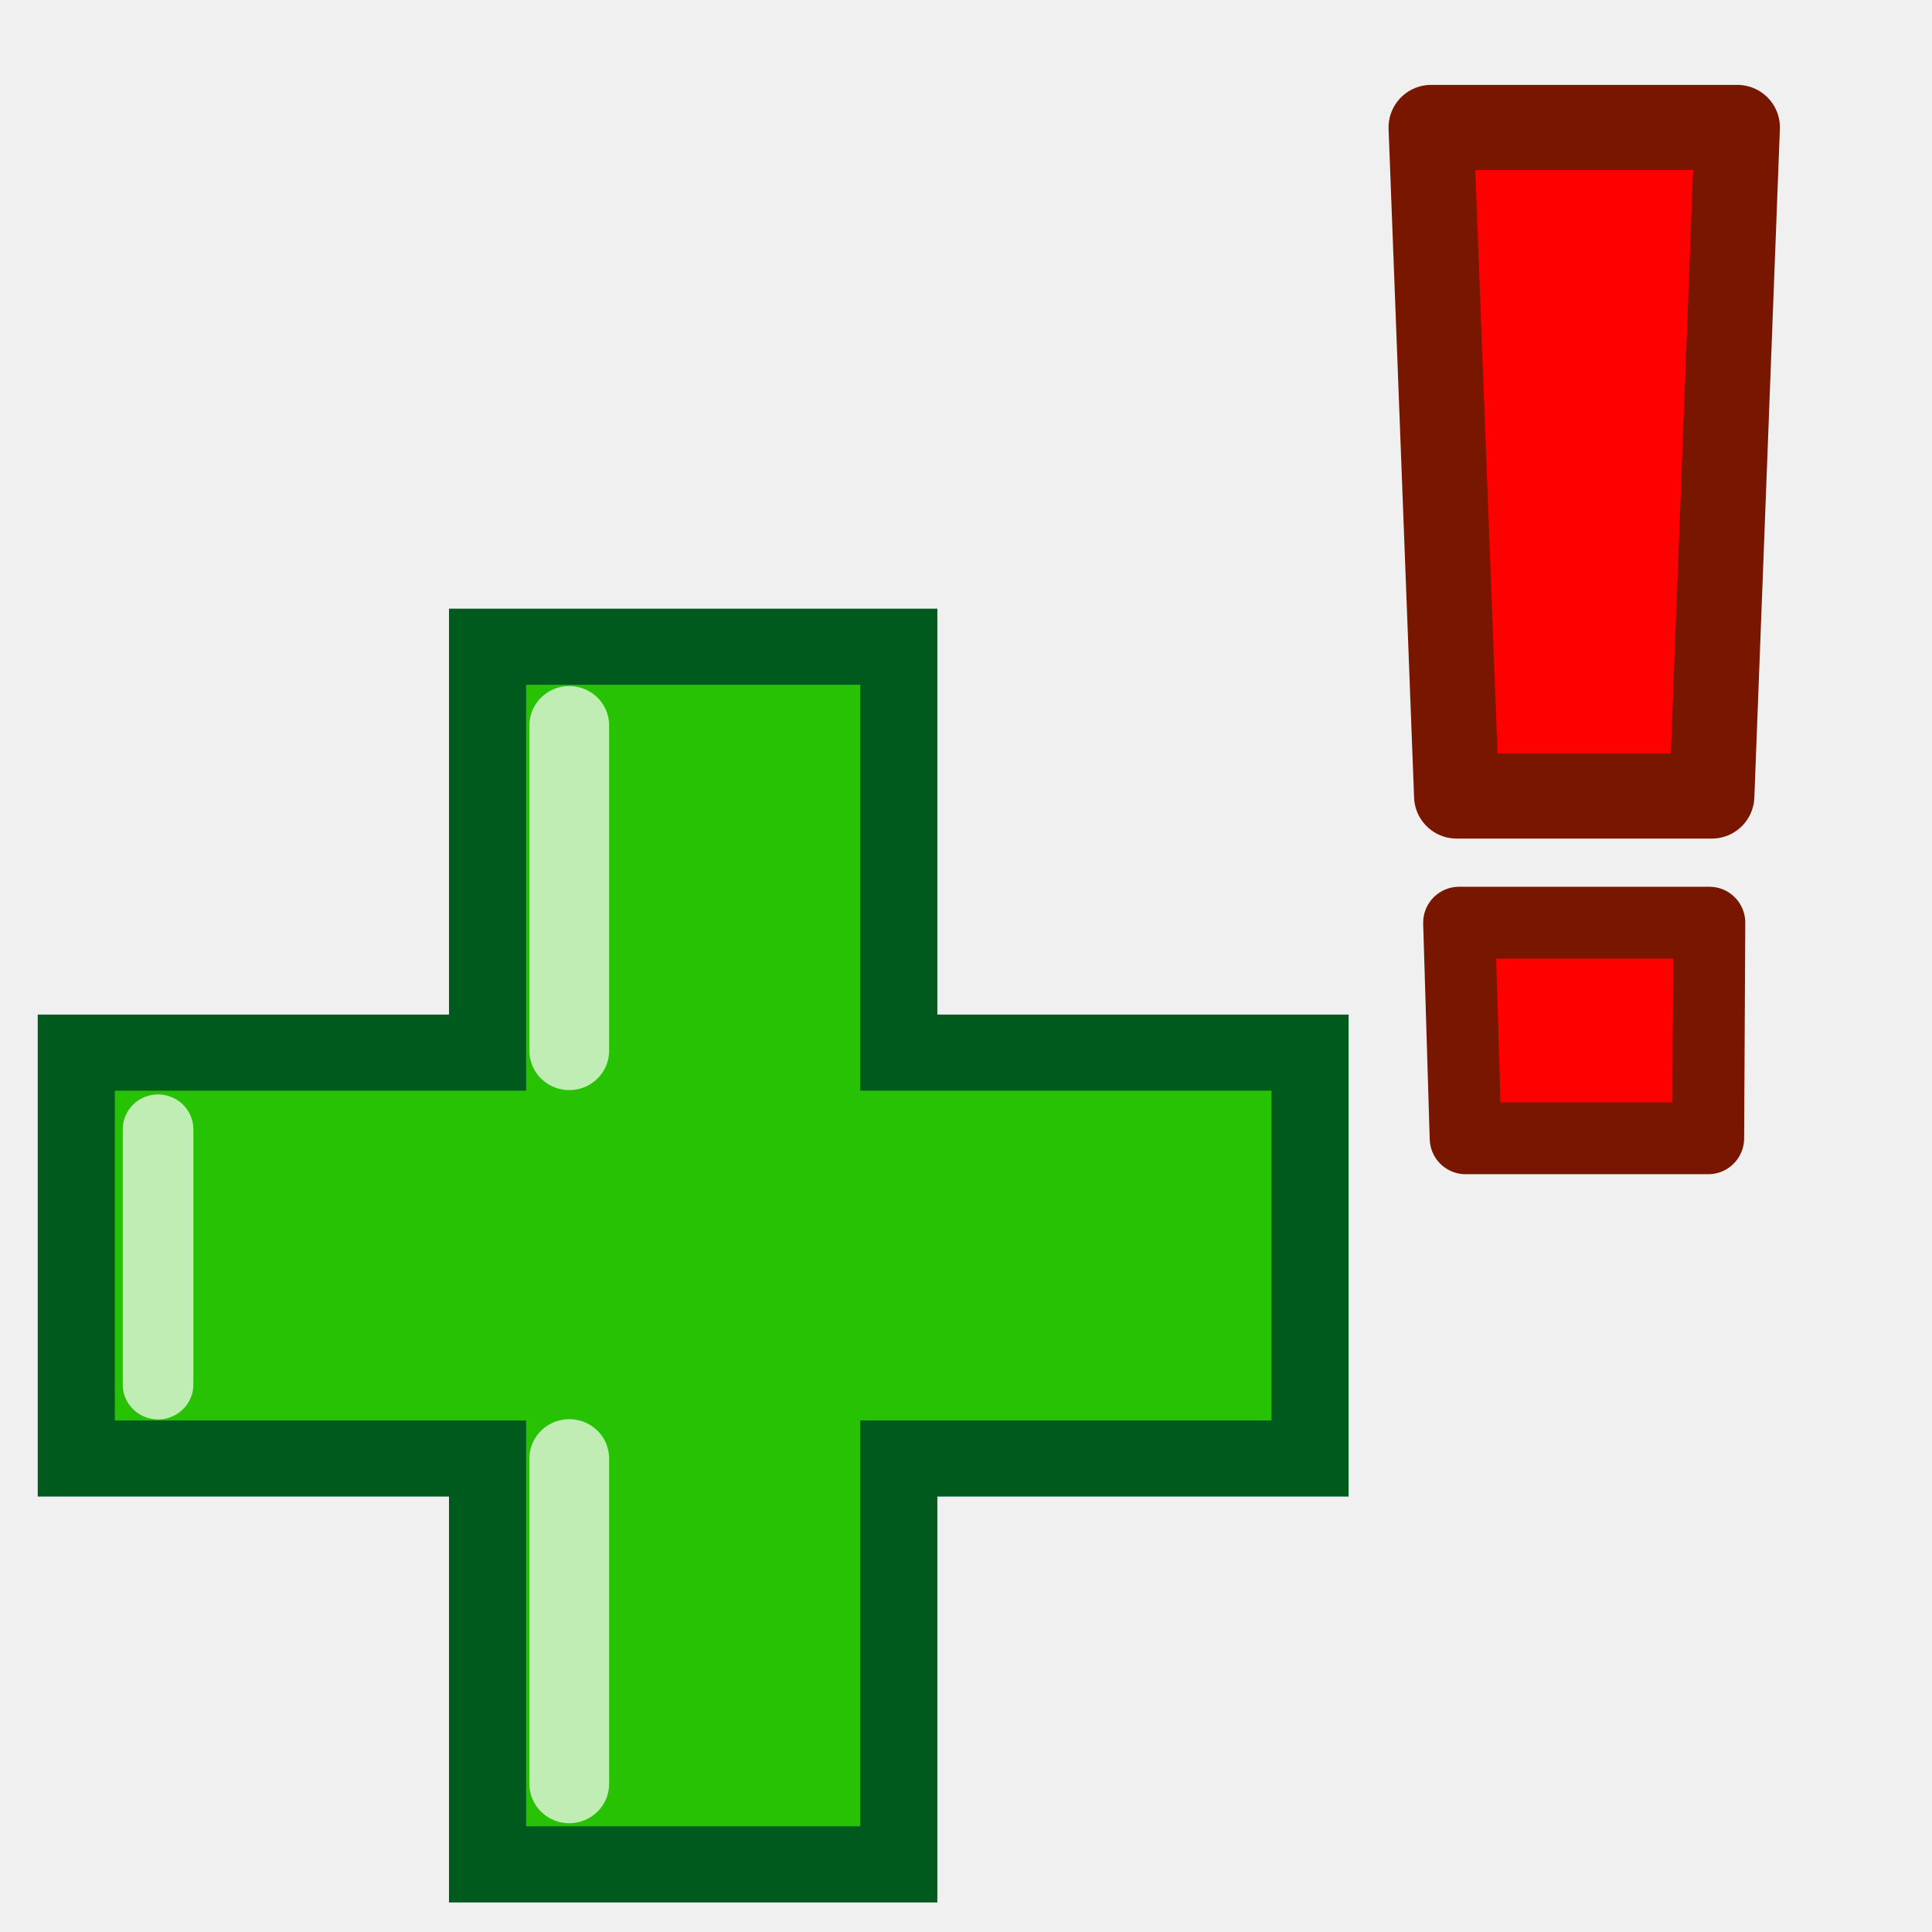
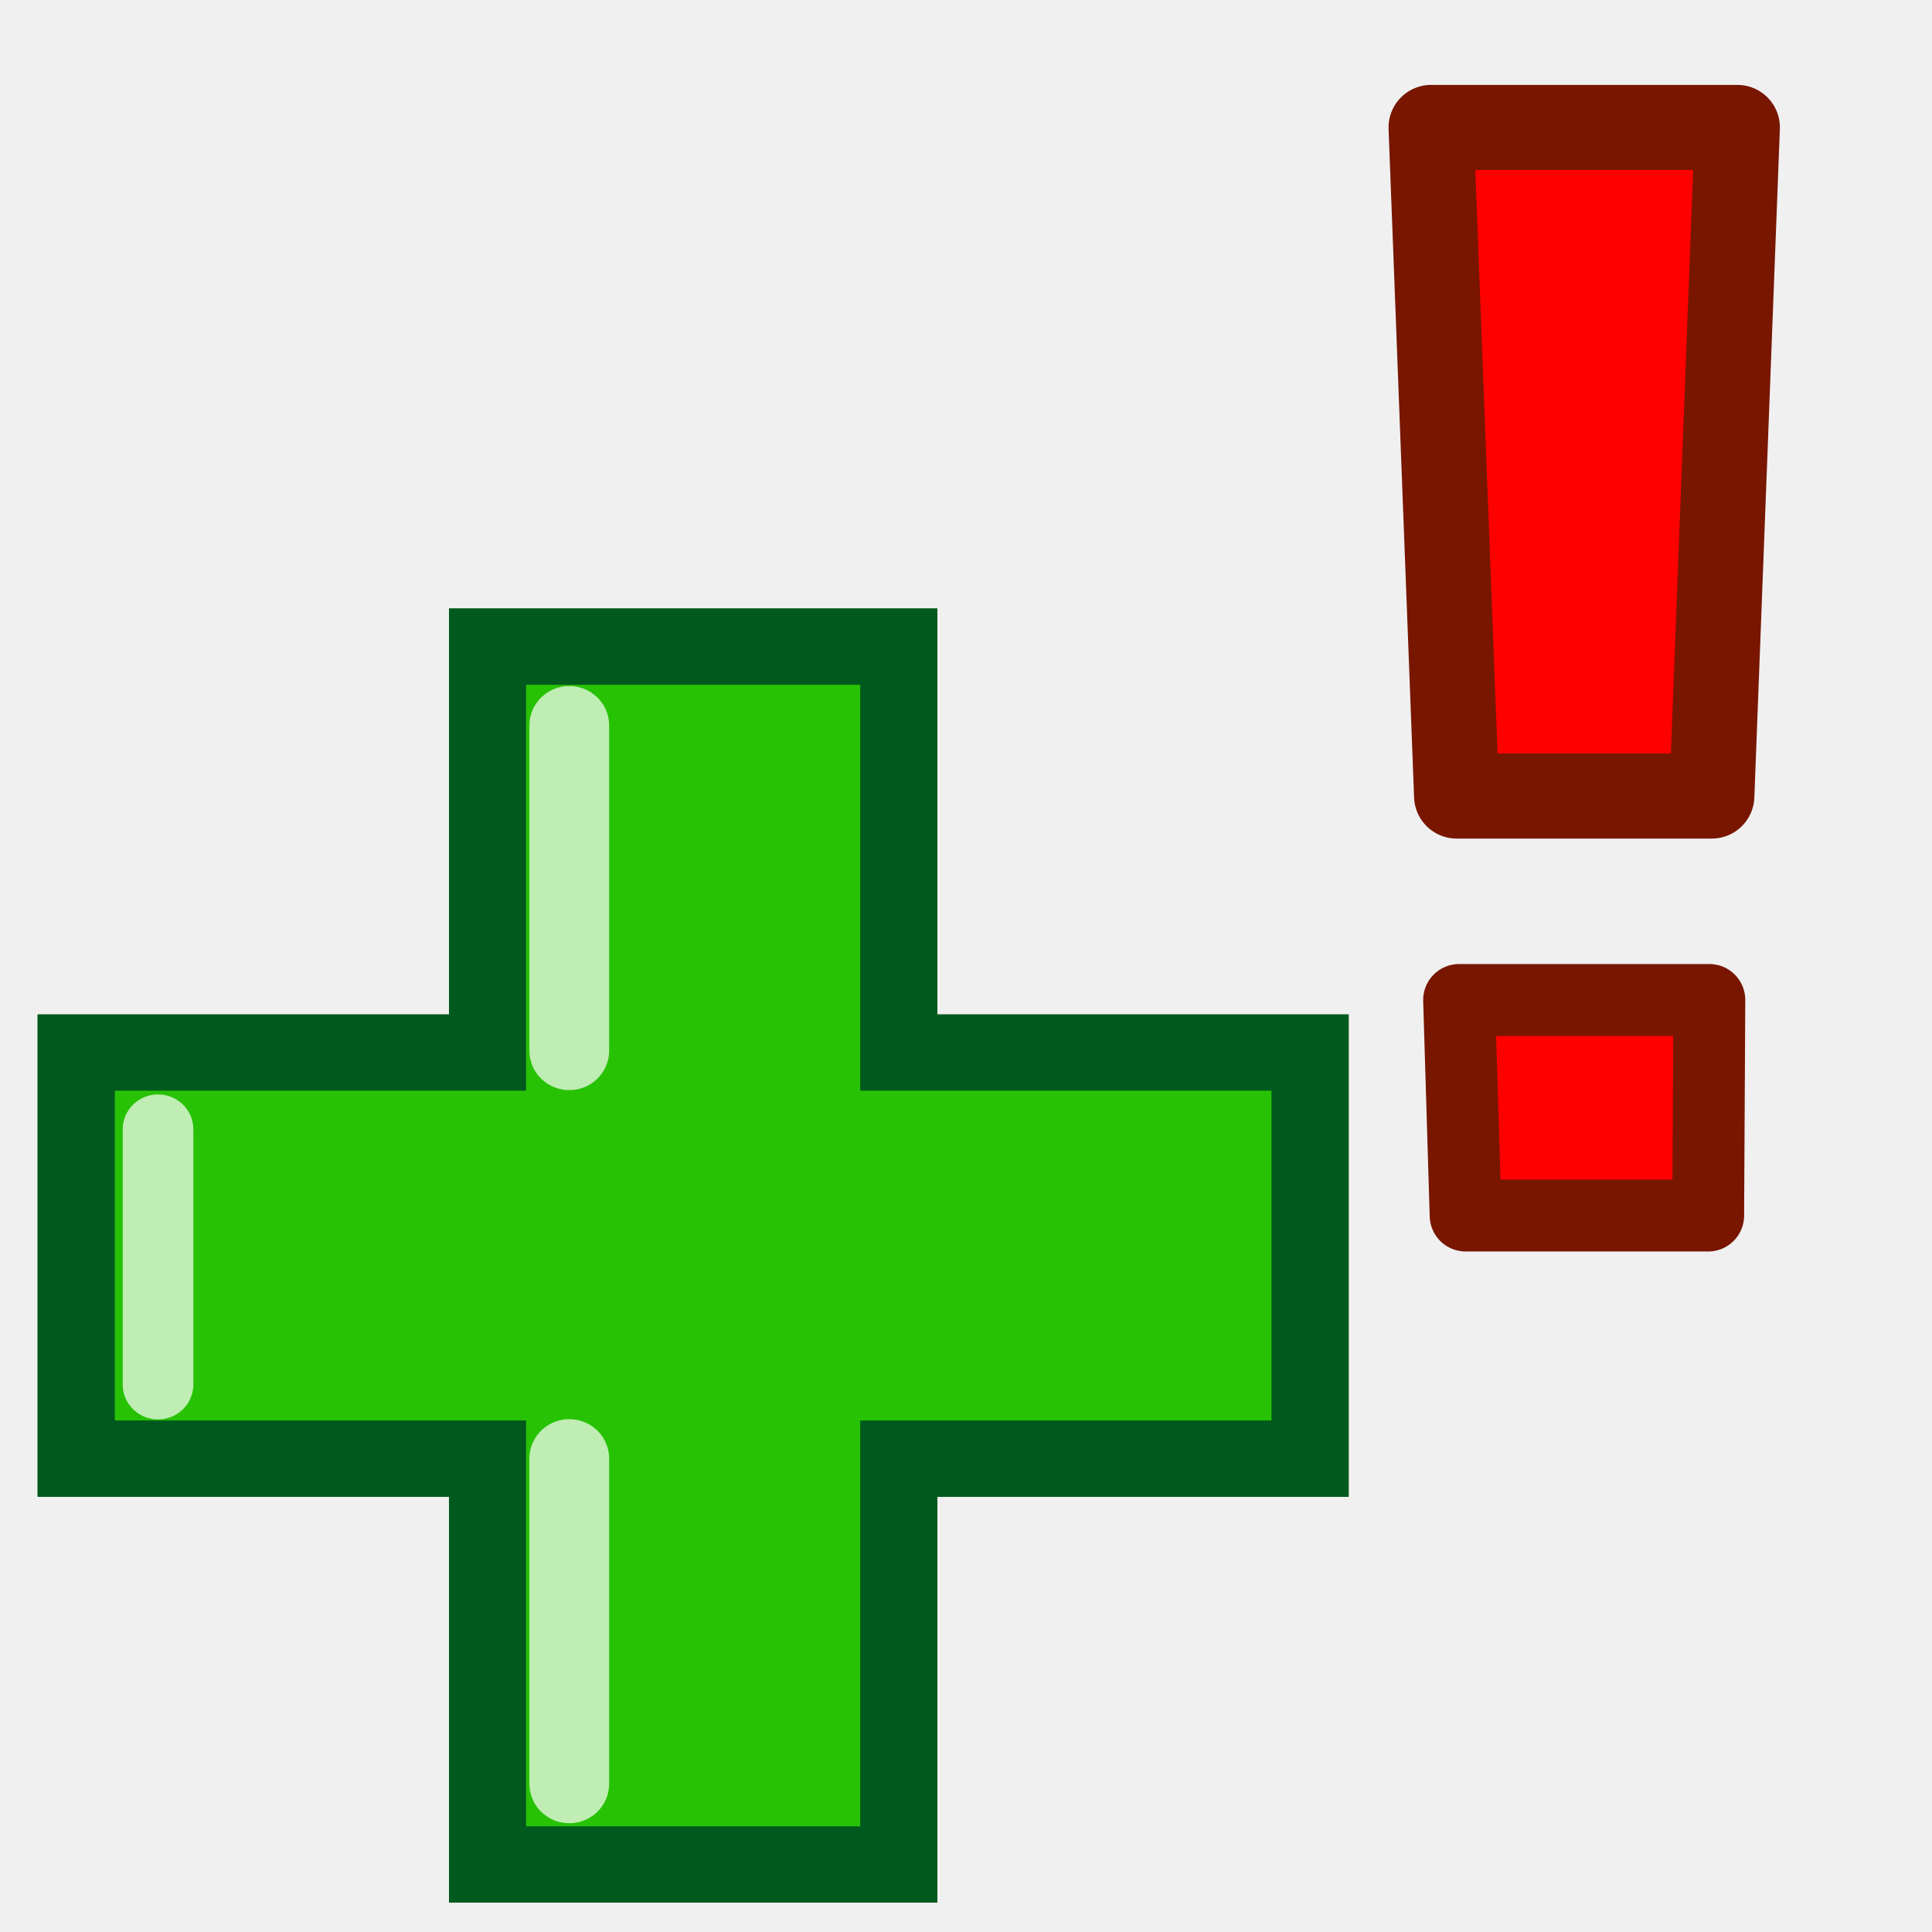
<svg xmlns="http://www.w3.org/2000/svg" height="100" viewBox="0 0 100 100" width="100">
  <g transform="matrix(1.005626 0 0 .992514 1.288561 .400358)">
    <path d="m23.813 96.825v-21.167h-21.167v-21.167h21.167v-21.167h21.167v21.167h21.167v21.167h-21.167v21.167z" fill="#27c204" stroke="#005a1d" stroke-width="3.969" />
    <g fill="none" stroke="#fff" stroke-linecap="round">
      <path d="m28.019 75.658v16.968" opacity=".7" stroke-width="4.103" />
      <path d="m6.853 58.489v13.313" opacity=".7" stroke-width="3.635" />
      <path d="m28.019 37.426v16.968" opacity=".7" stroke-width="4.103" />
    </g>
  </g>
-   <g fill="#f00" stroke="#781600" stroke-linecap="round" stroke-linejoin="round" transform="matrix(.9912613 0 0 .9912613 .69534 1.945204)">
-     <path d="m74.025 4.692h15.992l-1.333 34.911h-13.327z" stroke-width="4.443" />
-     <path d="m75.487 46.217h13.067l-.06 11.257h-12.665z" stroke-width="3.753" />
+   <g transform="matrix(1.005626 0 0 .992514 1.288561 .400358)">
+     <path d="m23.813 96.825v-21.167h-21.167v-21.167h21.167v-21.167h21.167v21.167h21.167v21.167h-21.167v21.167z" fill="#27c204" stroke="#005a1d" stroke-width="3.969" />
+     <g fill="none" stroke="#fff" stroke-linecap="round">
+       <path d="m28.019 75.658v16.968" opacity=".7" stroke-width="4.103" />
+       <path d="m6.853 58.489v13.313" opacity=".7" stroke-width="3.635" />
+       <path d="m28.019 37.426v16.968" opacity=".7" stroke-width="4.103" />
+     </g>
+   </g>
+   <g transform="matrix(1.005626 0 0 .992514 1.288561 .400358)">
+     <path d="m23.813 96.825v-21.167h-21.167v-21.167h21.167v-21.167h21.167v21.167h21.167v21.167h-21.167v21.167z" fill="#27c204" stroke="#005a1d" stroke-width="3.969" />
+     <g fill="none" stroke="#fff" stroke-linecap="round">
+       <path d="m28.019 75.658v16.968" opacity=".7" stroke-width="4.103" />
+       <path d="m6.853 58.489v13.313" opacity=".7" stroke-width="3.635" />
+       <path d="m28.019 37.426v16.968" opacity=".7" stroke-width="4.103" />
+     </g>
+   </g>
+   <g transform="matrix(1.005626 0 0 .992514 1.288561 .400358)">
+     <path d="m23.813 96.825v-21.167h-21.167v-21.167h21.167v-21.167h21.167v21.167h21.167v21.167h-21.167v21.167z" fill="#27c204" stroke="#005a1d" stroke-width="3.969" />
+     <g fill="none" stroke="#fff" stroke-linecap="round">
+       <path d="m28.019 75.658v16.968" opacity=".7" stroke-width="4.103" />
+       <path d="m6.853 58.489v13.313" opacity=".7" stroke-width="3.635" />
+       <path d="m28.019 37.426v16.968" opacity=".7" stroke-width="4.103" />
+     </g>
+   </g>
+   <g fill="#f00" stroke="#781600" stroke-linecap="round" stroke-linejoin="round">
+     <path d="m74.073 6.596h15.852l-1.321 34.606h-13.21z" stroke-width="4.404" />
+     <path d="m75.523 51.758h12.952l-.06 11.159h-12.554z" stroke-width="3.72" />
  </g>
</svg>
